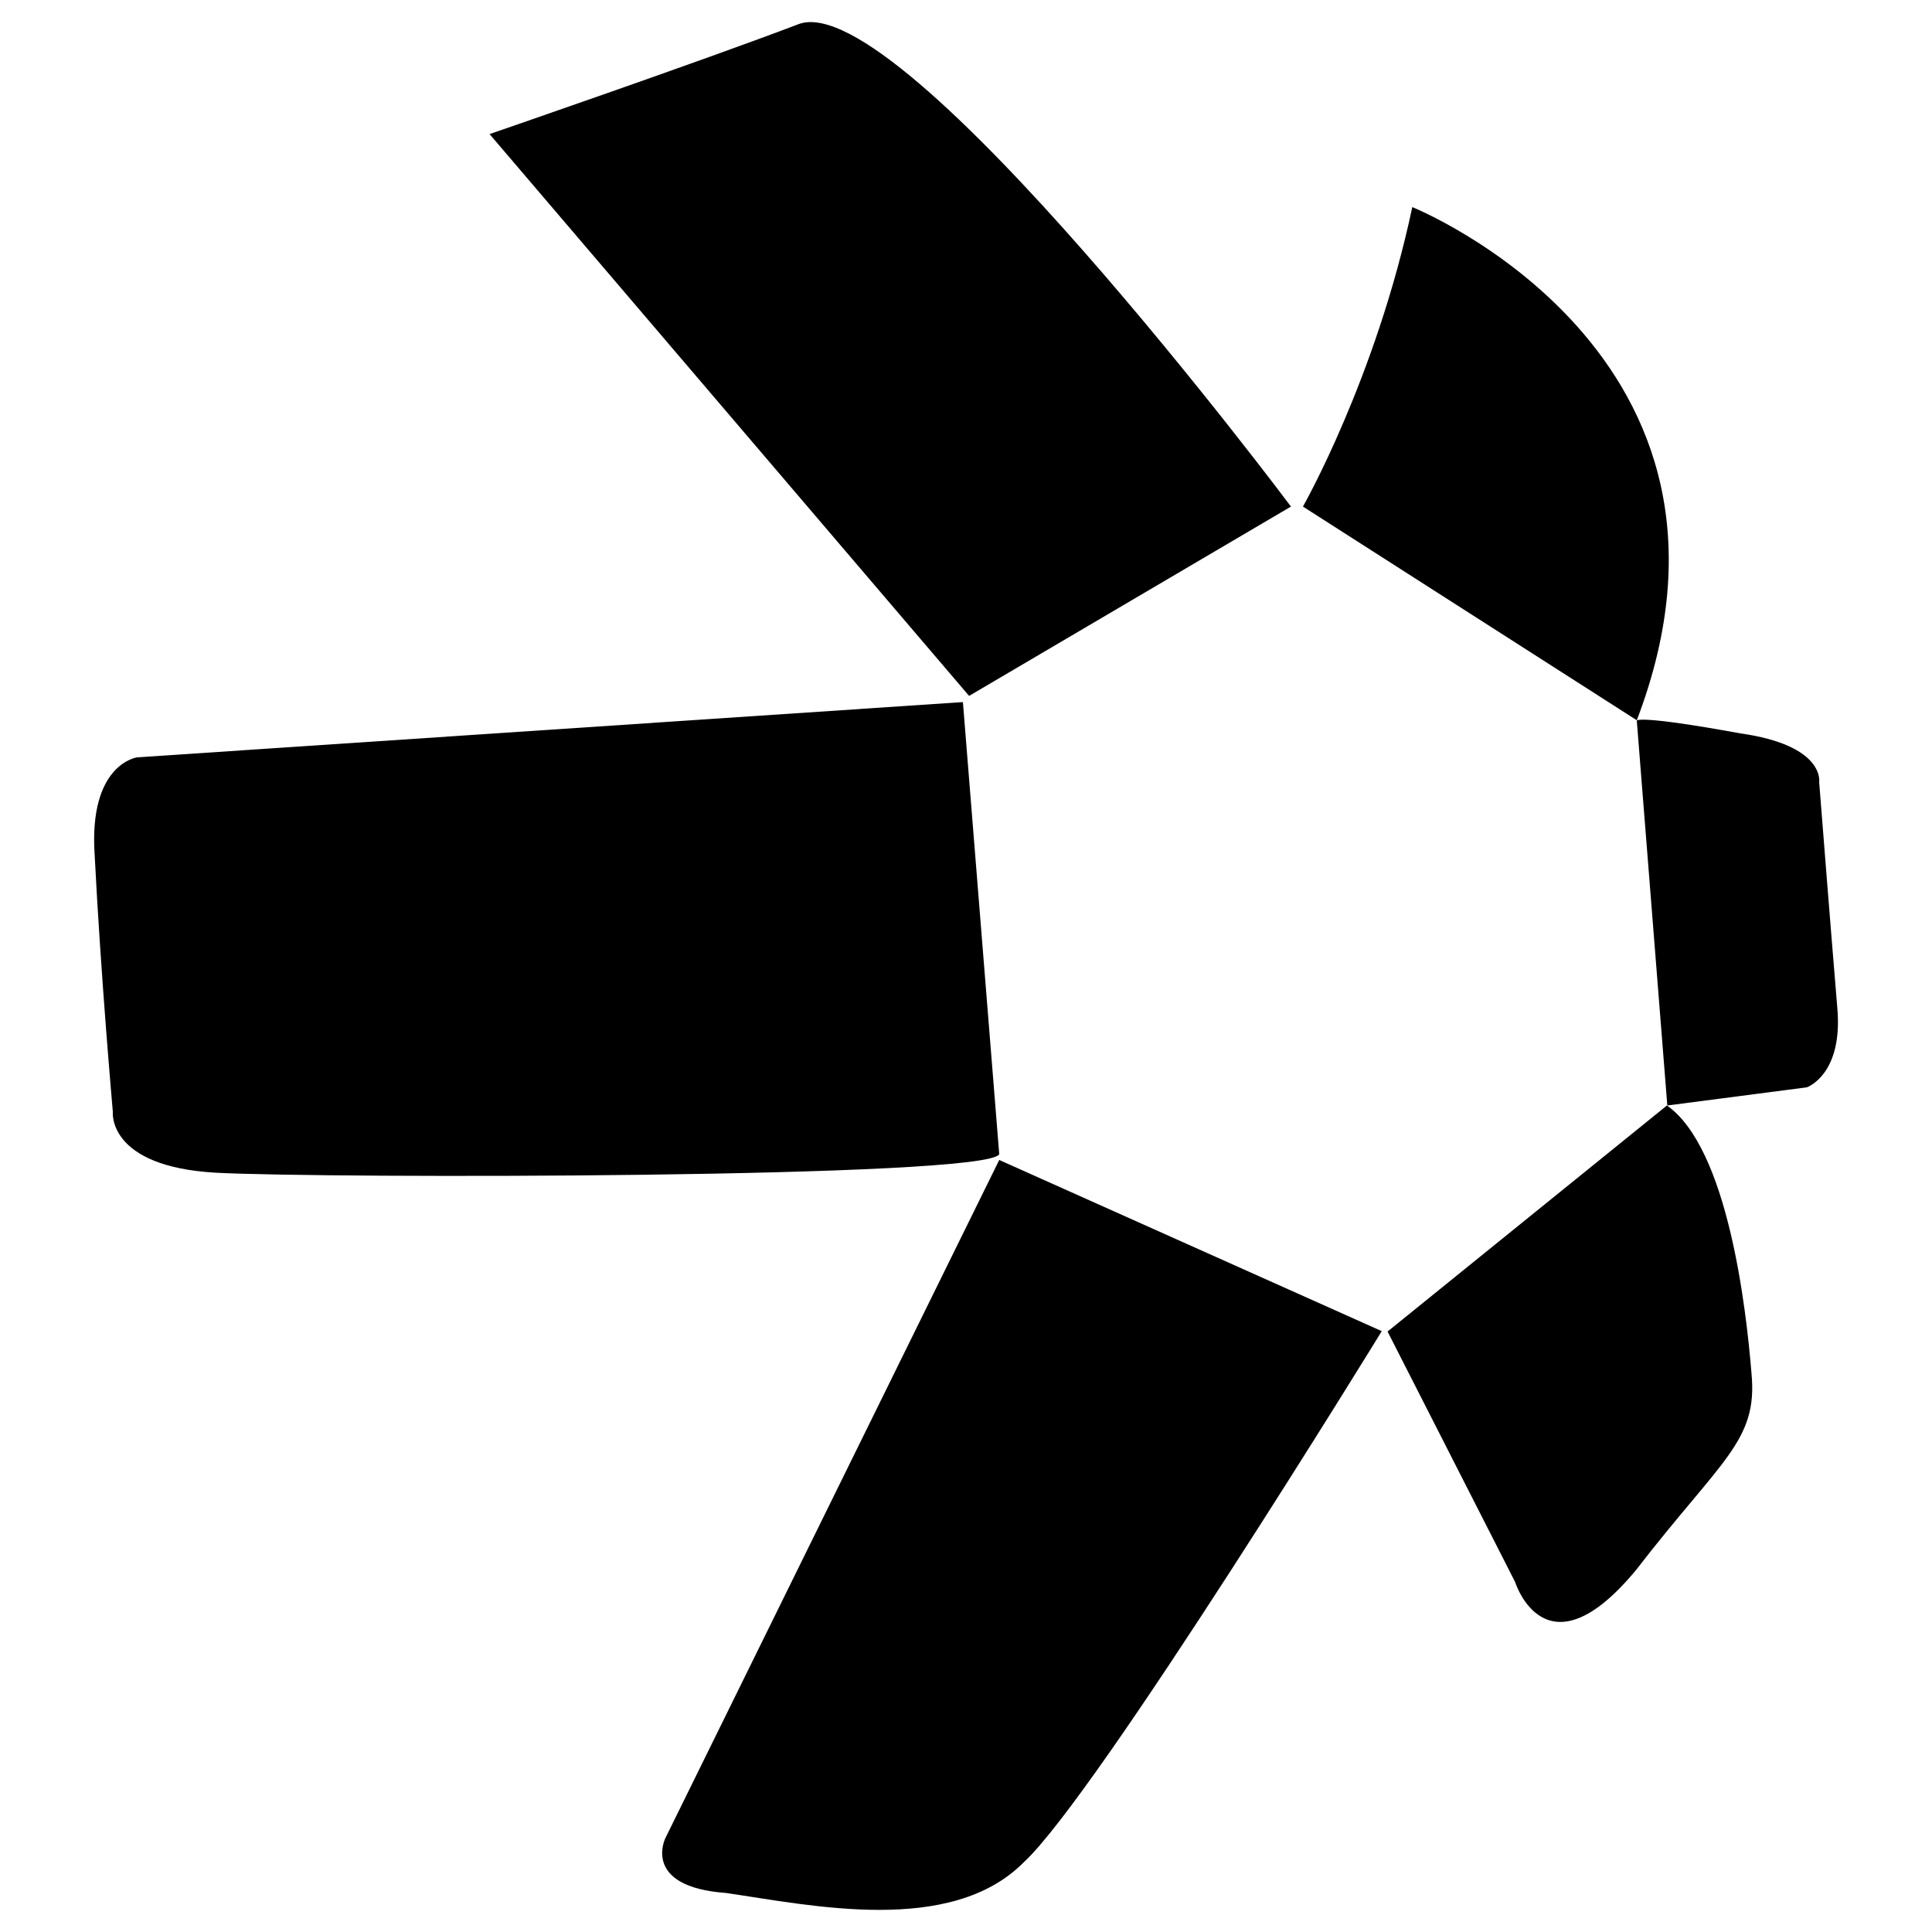
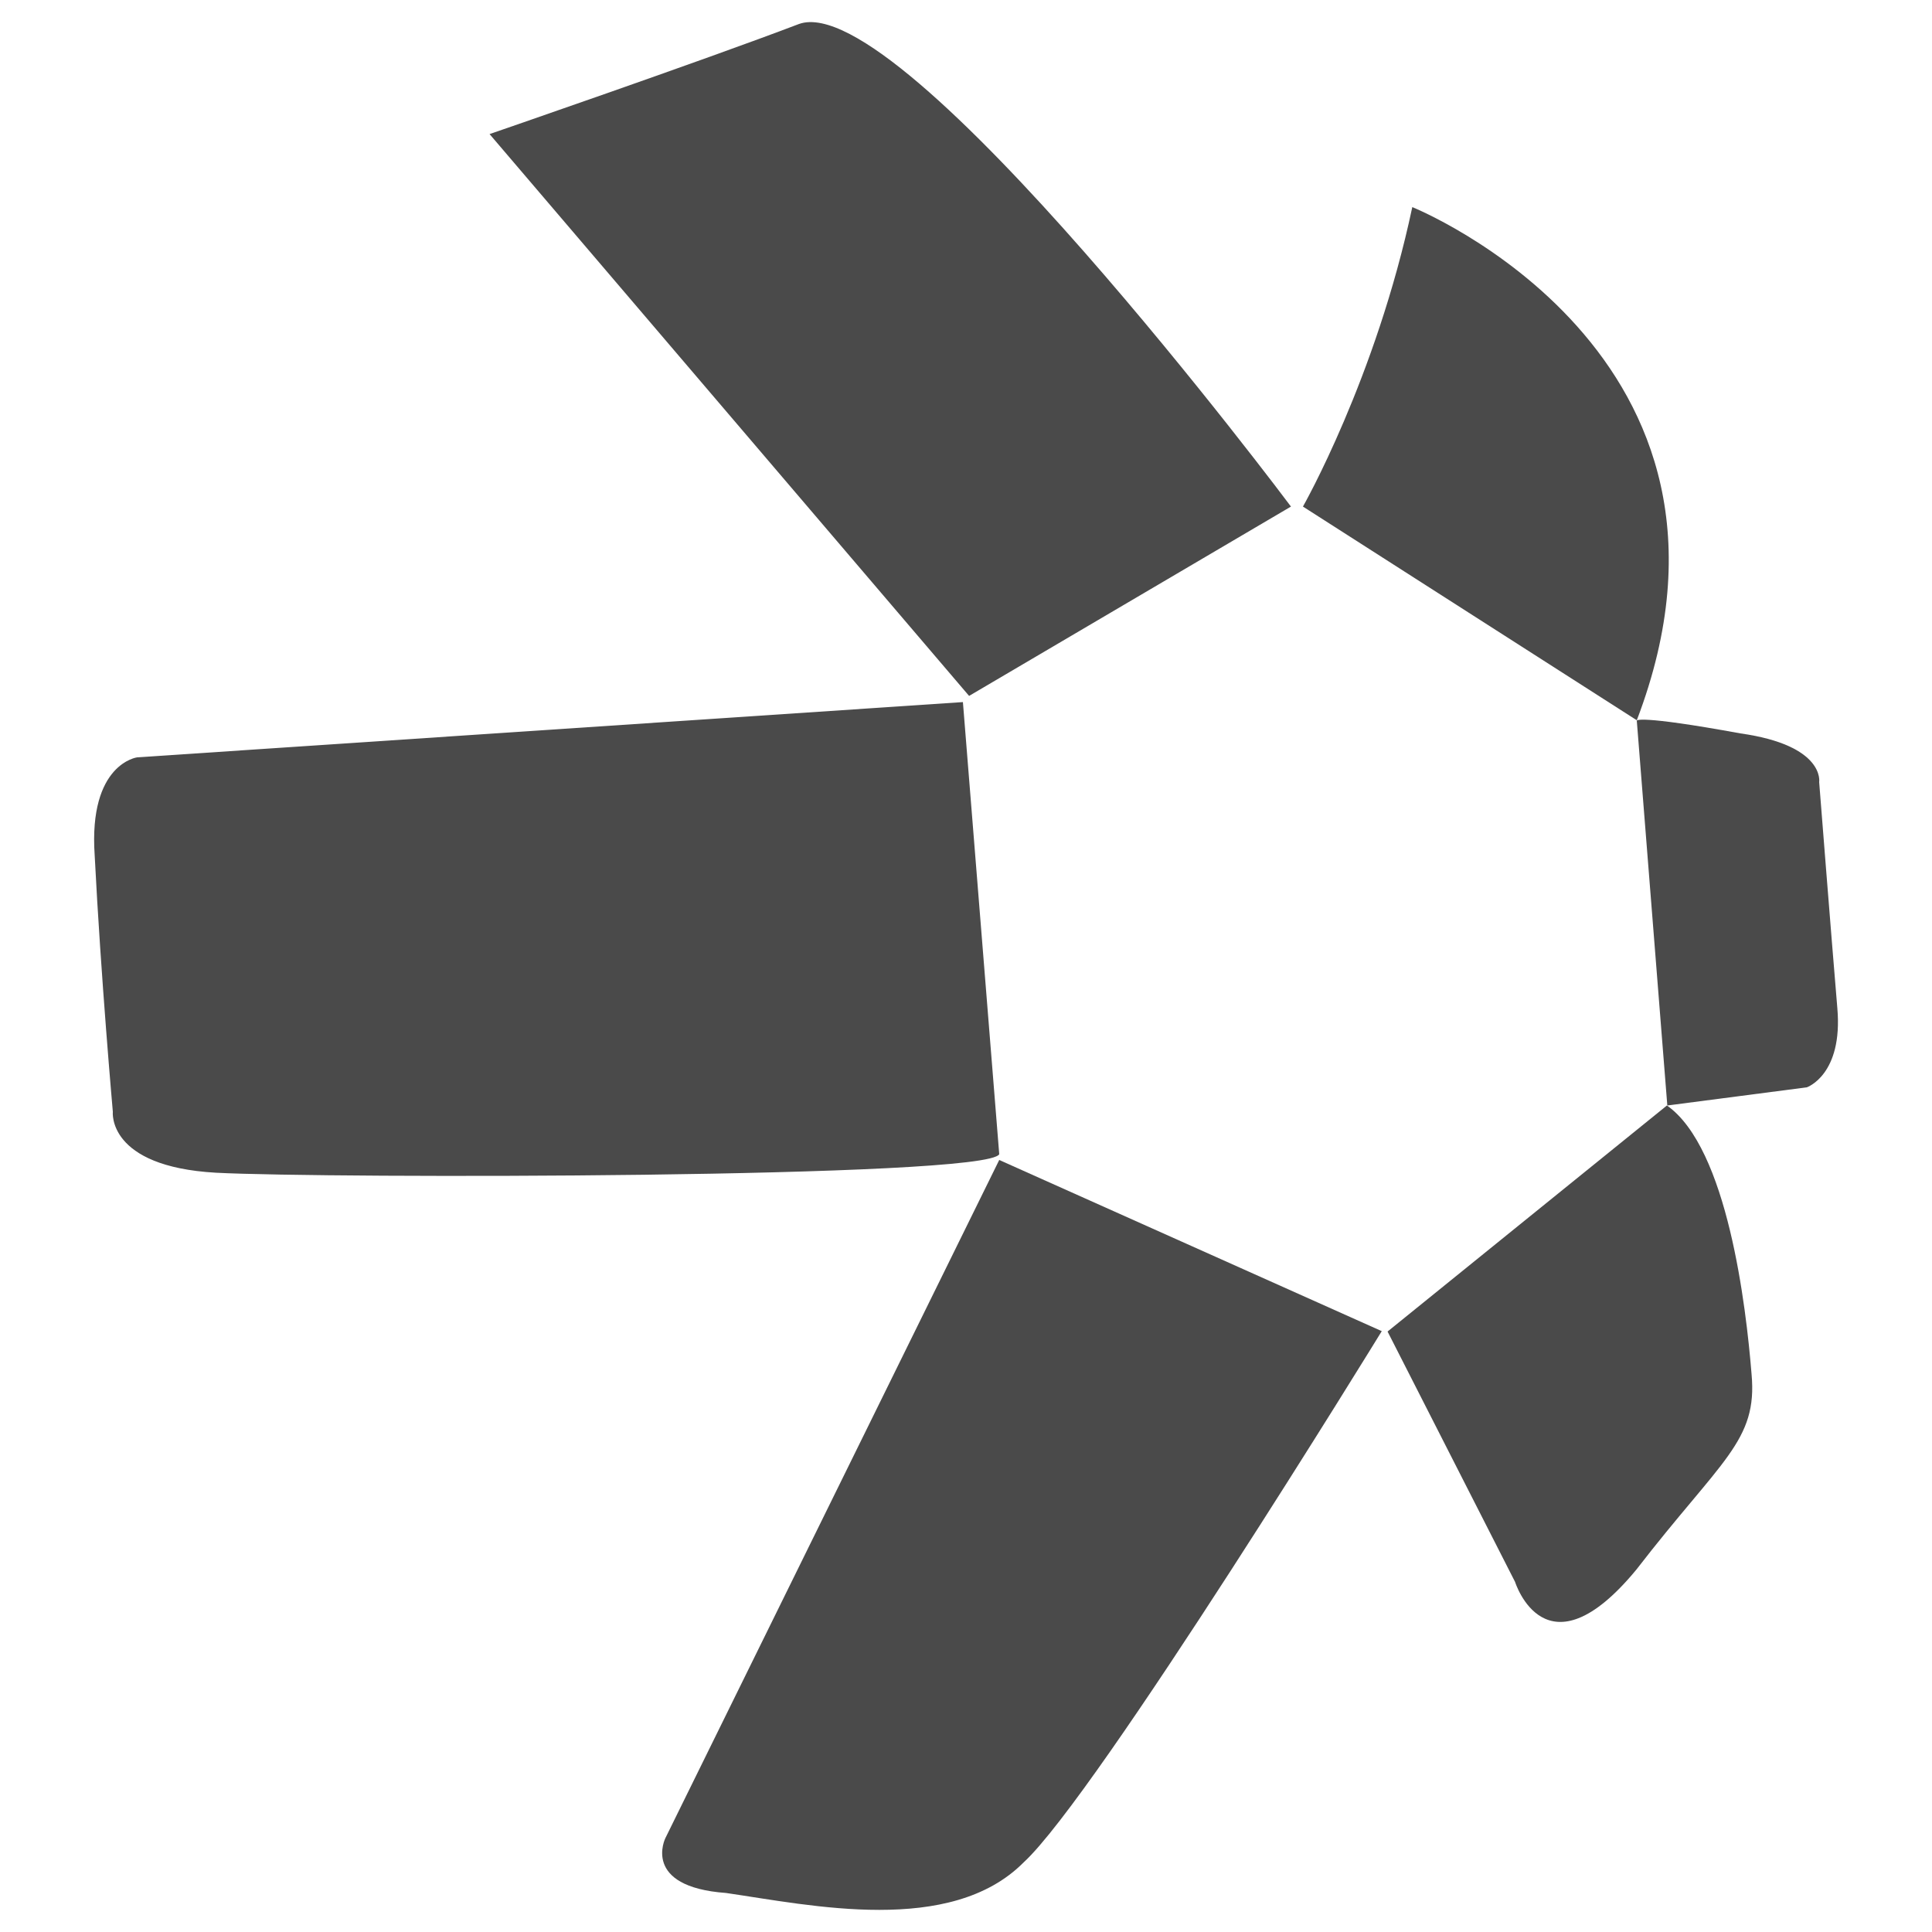
<svg xmlns="http://www.w3.org/2000/svg" version="1.1" id="qnt" x="0px" y="0px" viewBox="0 0 500 500" style="enable-background:new 0 0 500 500;" xml:space="preserve">
-   <path d="M126.7,34.7l124.1,145.4l83.3-49c0,0-100.5-134.4-127.3-124.9C181.6,15.8,126.7,34.7,126.7,34.7z" />
-   <path d="M337.2,131.1c0,0,18.9-33.2,28.3-77.5c0,0,94.3,37.9,58.1,132.8L337.2,131.1z" />
-   <path d="M423.6,186.5l7.9,99.6l36.1-4.7c0,0,9.4-3.2,7.9-20.5c-1.6-19-4.7-58.5-4.7-58.5s1.6-9.5-20.4-12.6  C423.6,184.9,423.6,186.5,423.6,186.5z" />
-   <path d="M431.4,286.1l-72.3,58.5l33,64.8c0,0,7.9,25.3,31.4-3.2c22-28.5,31.4-33.2,29.8-50.6C451.9,338.2,447.1,297.1,431.4,286.1z" />
-   <path d="M357.6,344.5l-99-44.3l-86.4,175.5c0,0-6.3,12.6,15.7,14.2c22,3.2,58.1,11.1,77-7.9C283.8,464.7,357.6,344.5,357.6,344.5z" />
-   <path d="M258.6,298.7l-9.4-117L35.5,196c0,0-12.6,1.6-11,25.3c1.6,31.6,4.7,66.4,4.7,66.4s-1.6,14.2,26.7,15.8  C84.2,305,255.5,305,258.6,298.7z" />
+   <path fill="#4A4A4A" d="M126.7,34.7l124.1,145.4l83.3-49c0,0-100.5-134.4-127.3-124.9C181.6,15.8,126.7,34.7,126.7,34.7z" />
+   <path fill="#4A4A4A" d="M337.2,131.1c0,0,18.9-33.2,28.3-77.5c0,0,94.3,37.9,58.1,132.8L337.2,131.1z" />
+   <path fill="#4A4A4A" d="M423.6,186.5l7.9,99.6l36.1-4.7c0,0,9.4-3.2,7.9-20.5c-1.6-19-4.7-58.5-4.7-58.5s1.6-9.5-20.4-12.6  C423.6,184.9,423.6,186.5,423.6,186.5z" />
+   <path fill="#4A4A4A" d="M431.4,286.1l-72.3,58.5l33,64.8c0,0,7.9,25.3,31.4-3.2c22-28.5,31.4-33.2,29.8-50.6C451.9,338.2,447.1,297.1,431.4,286.1z" />
+   <path fill="#4A4A4A" d="M357.6,344.5l-99-44.3l-86.4,175.5c0,0-6.3,12.6,15.7,14.2c22,3.2,58.1,11.1,77-7.9C283.8,464.7,357.6,344.5,357.6,344.5z" />
+   <path fill="#4A4A4A" d="M258.6,298.7l-9.4-117L35.5,196c0,0-12.6,1.6-11,25.3c1.6,31.6,4.7,66.4,4.7,66.4s-1.6,14.2,26.7,15.8  C84.2,305,255.5,305,258.6,298.7z" />
</svg>
